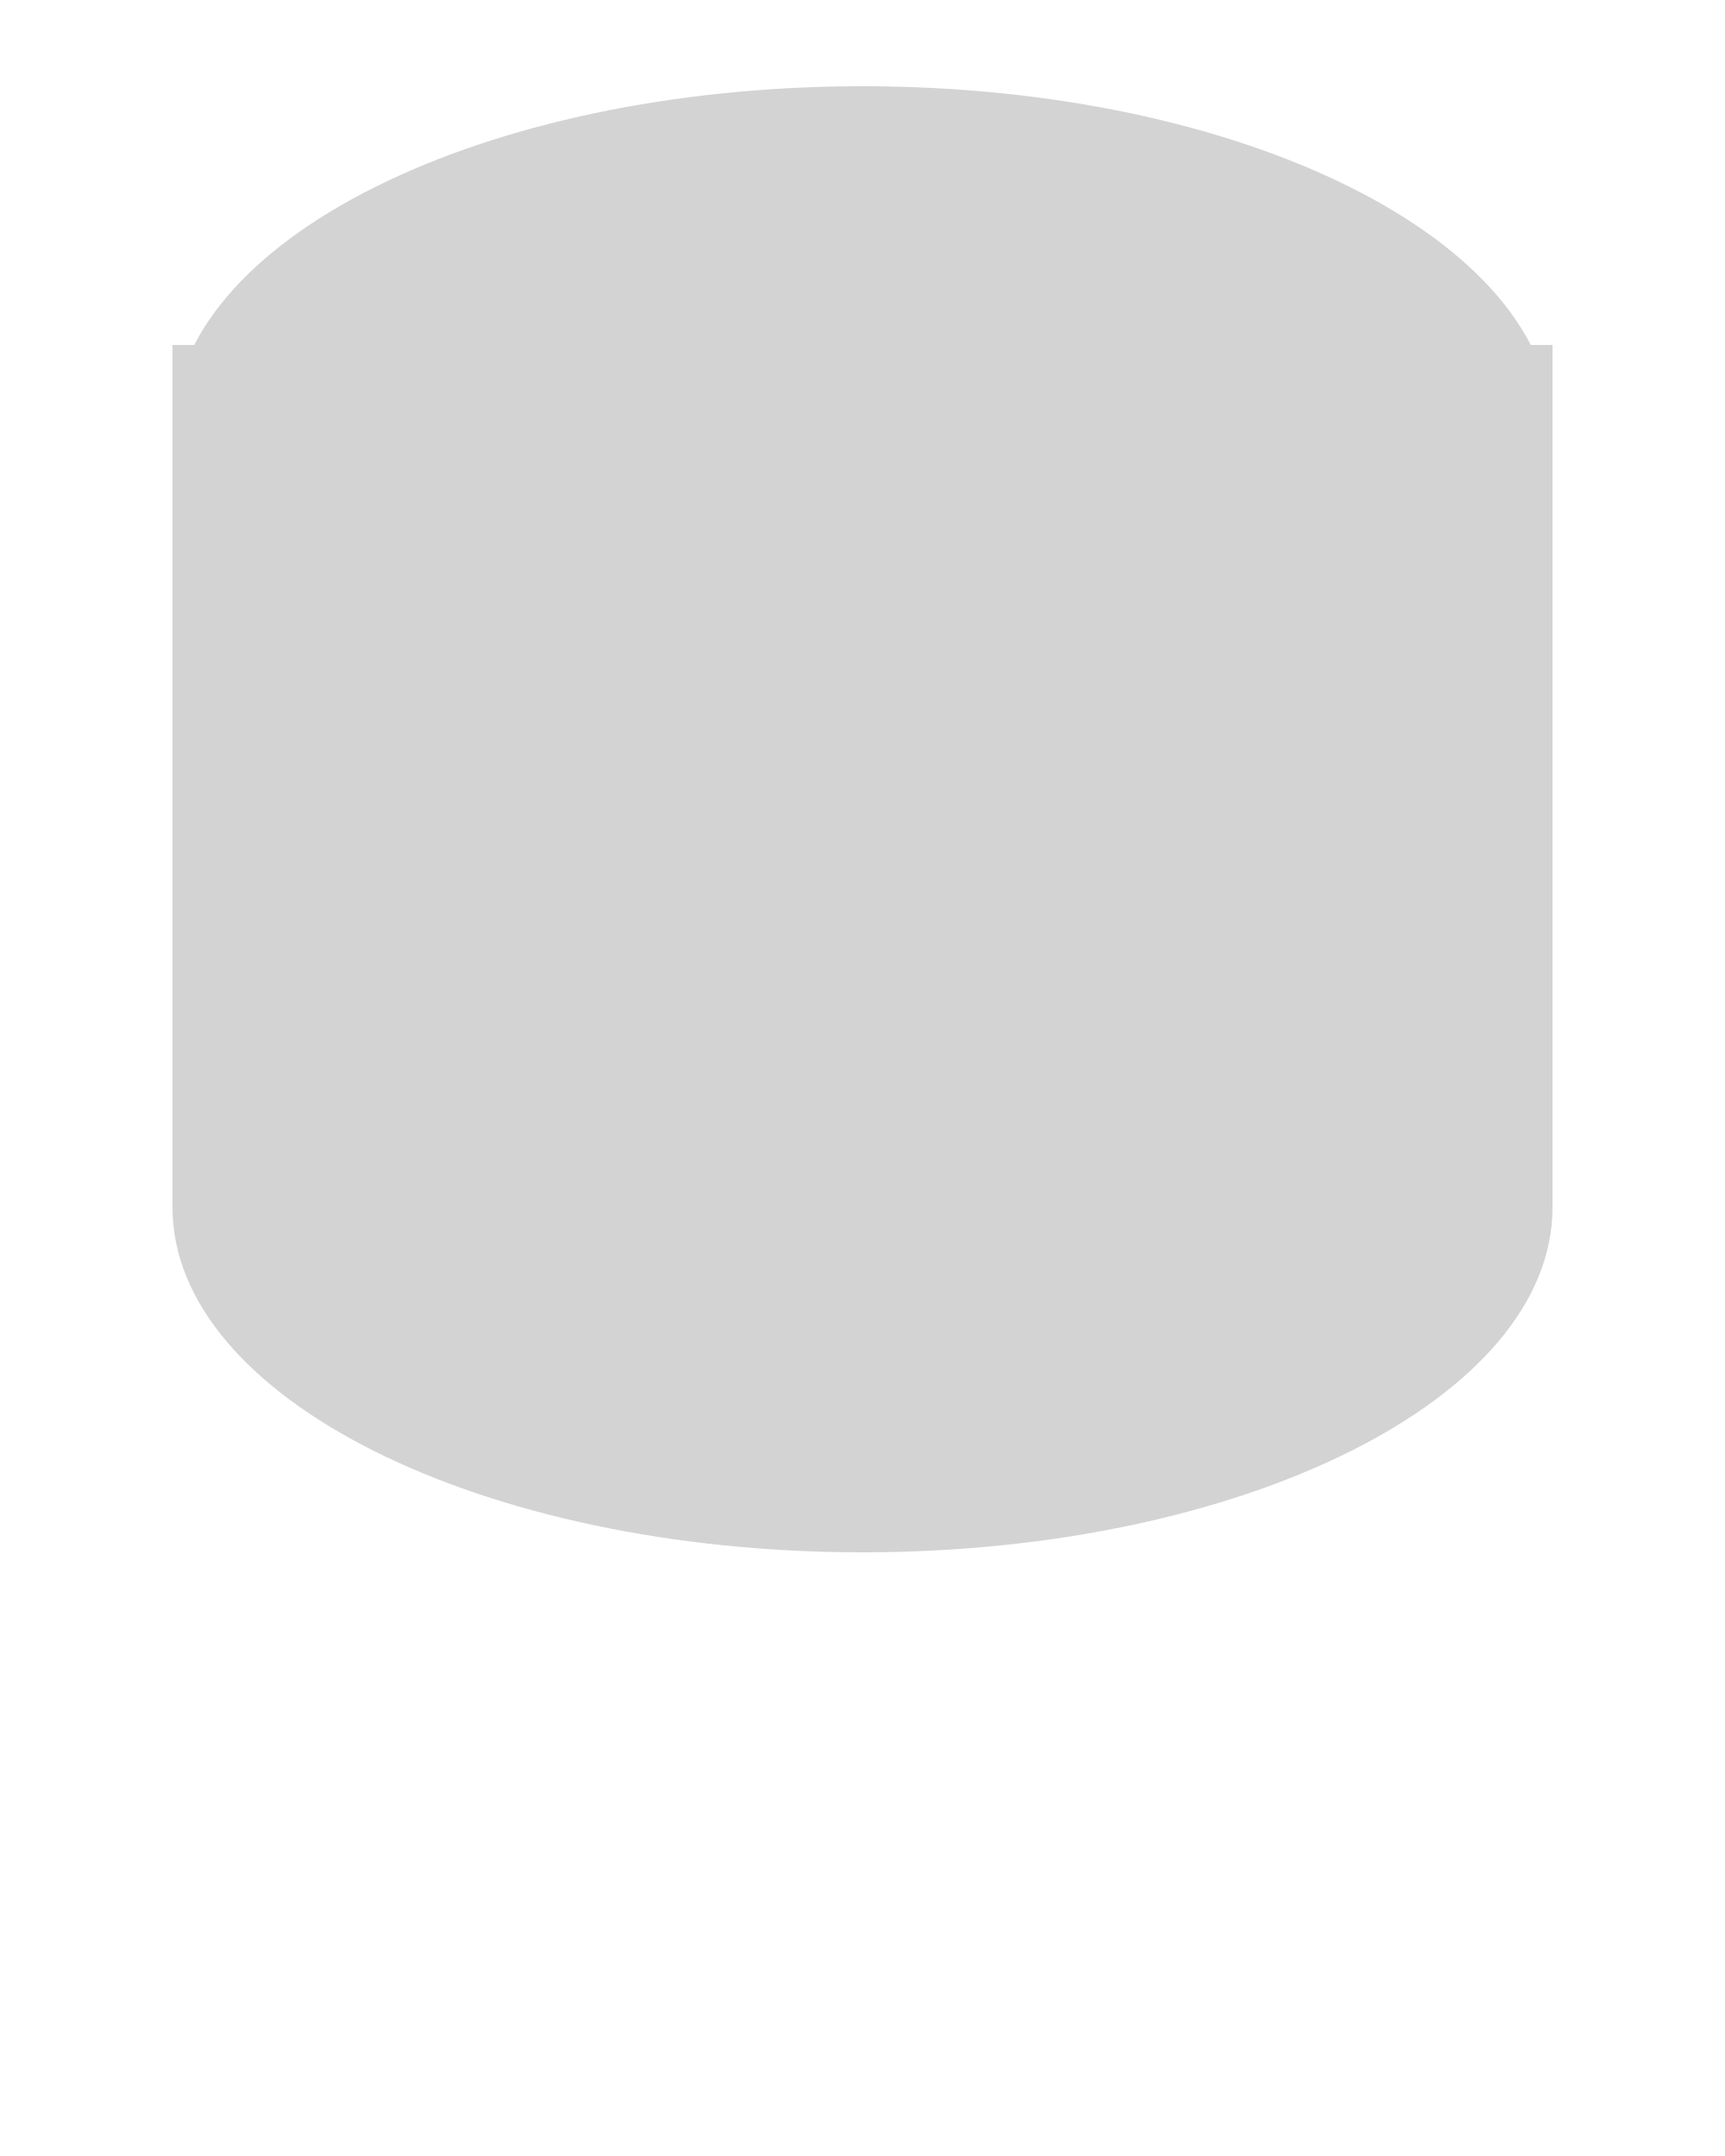
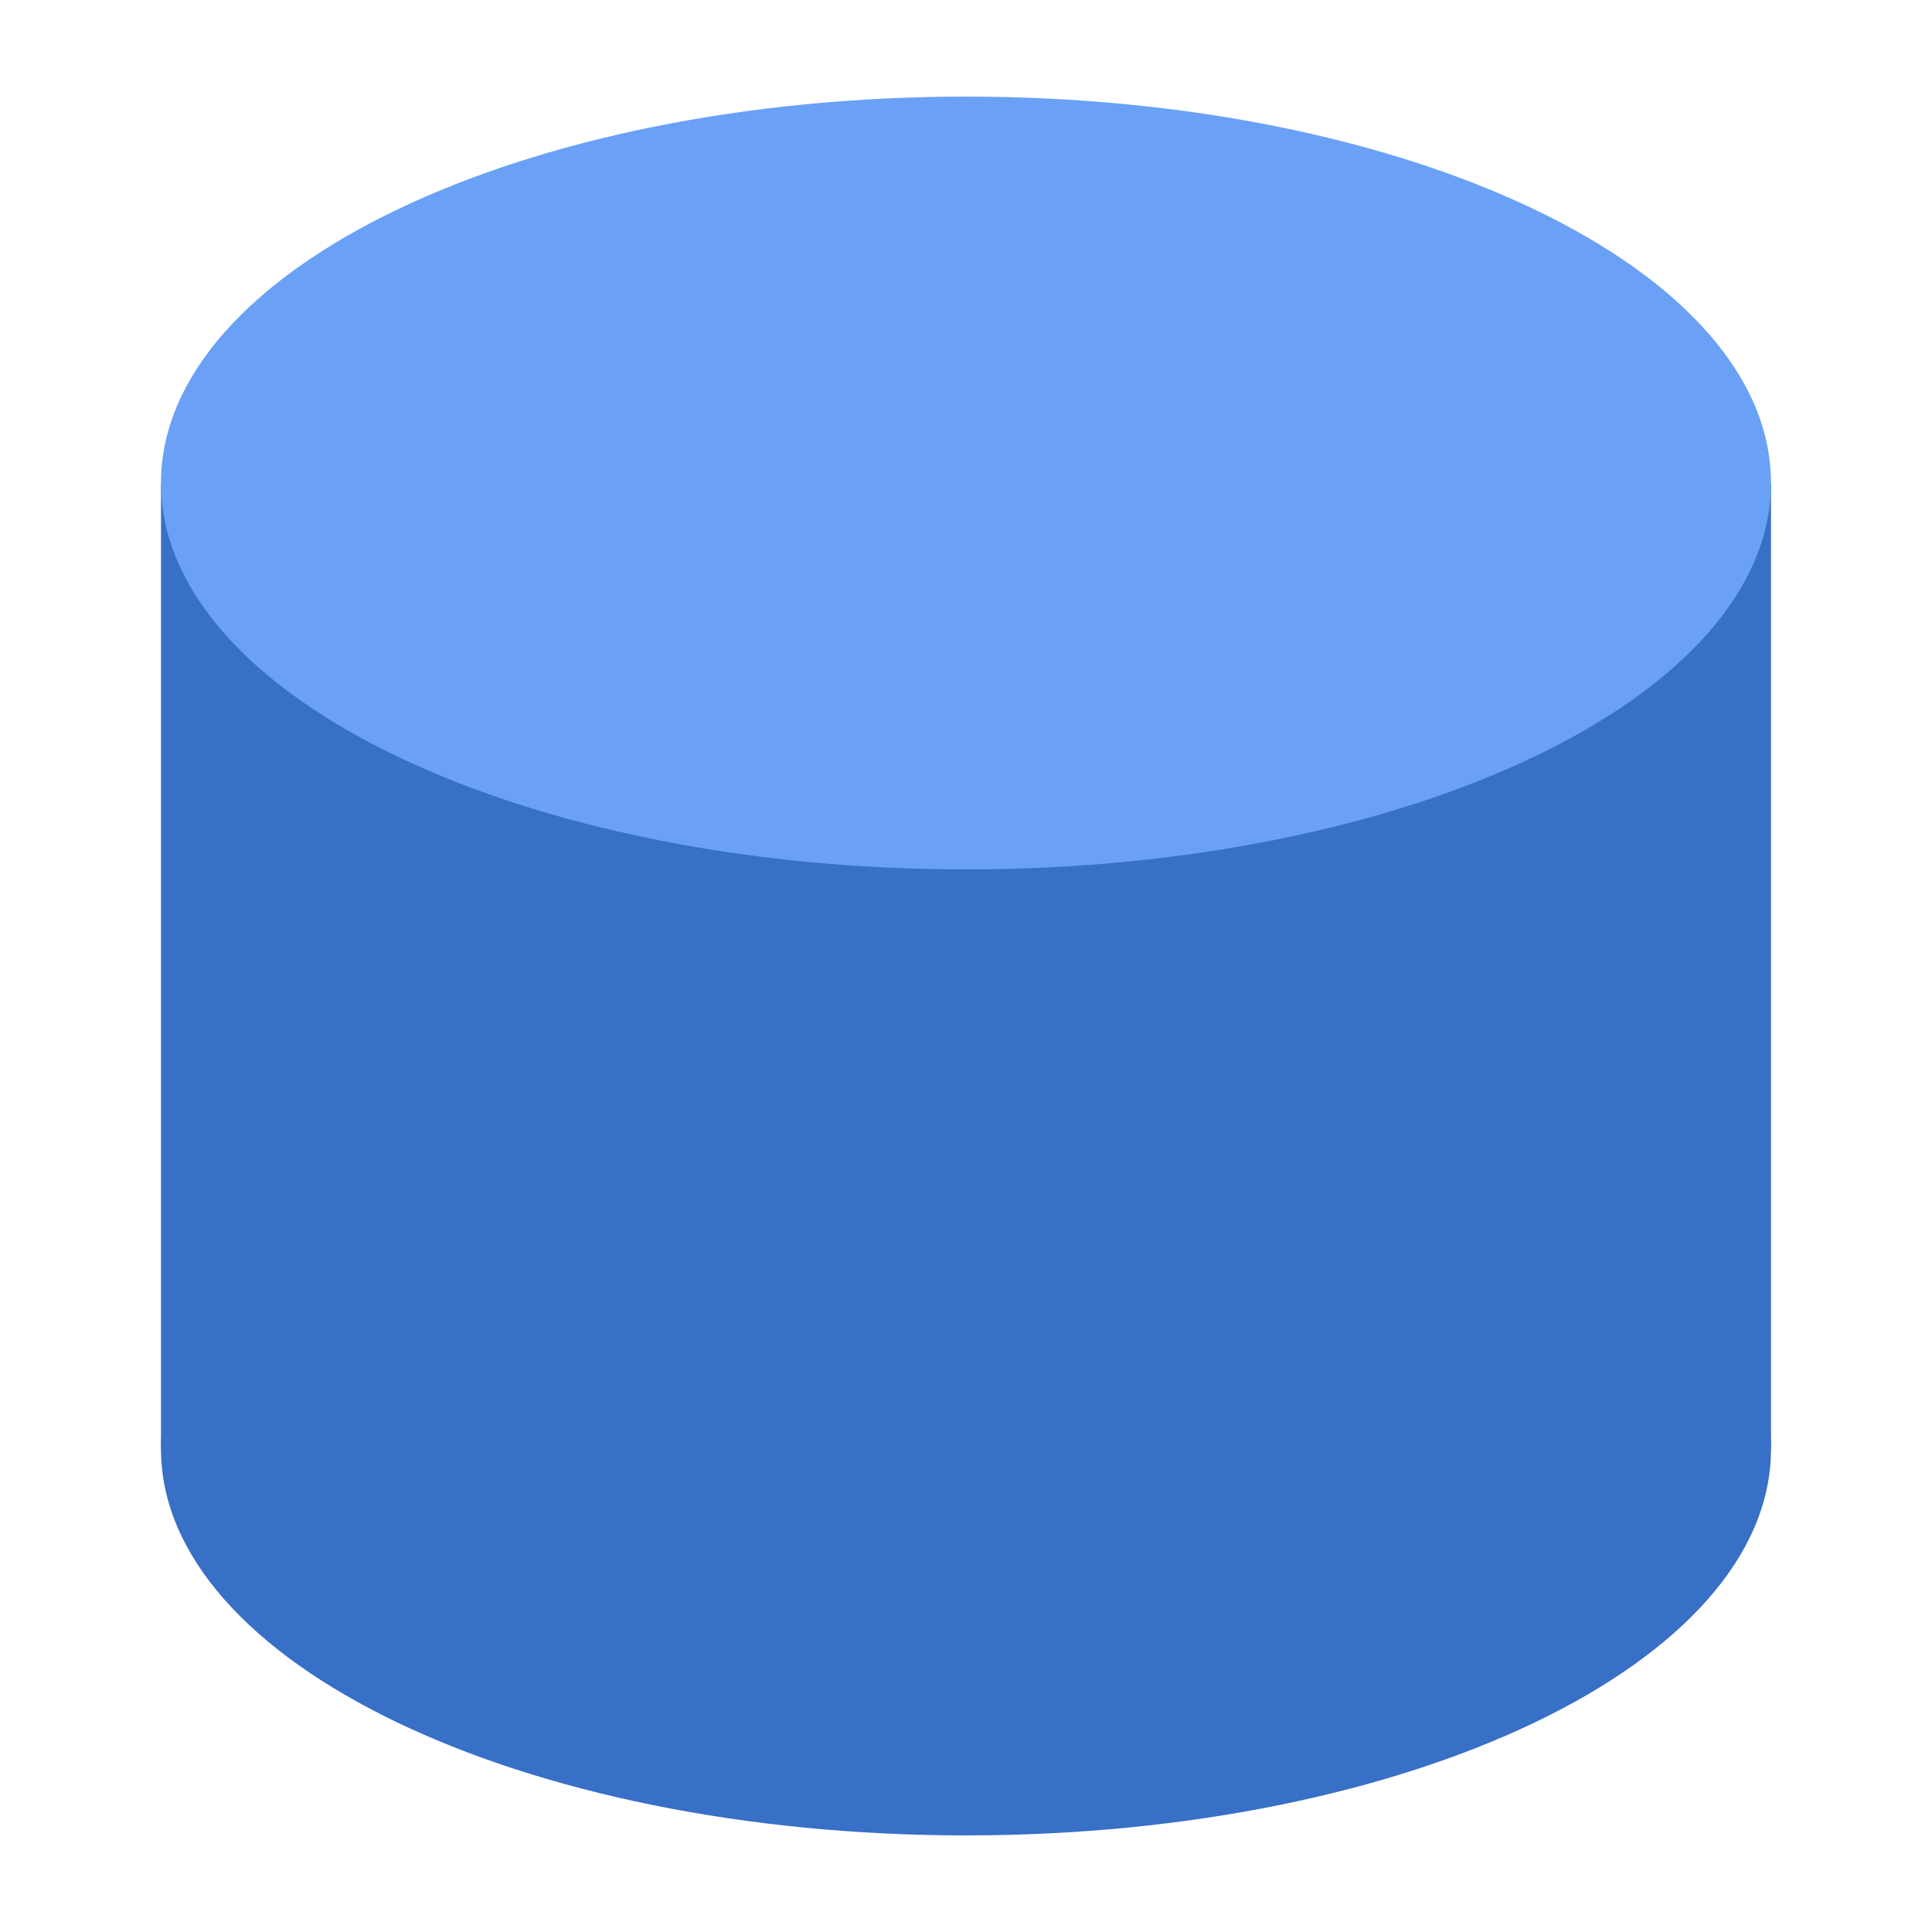
- <svg xmlns="http://www.w3.org/2000/svg" width="200" height="250">
-   <ellipse cx="100" cy="50" rx="80" ry="40" fill="#d3d3d3" />
-   <rect x="20" y="40" width="160" height="100" fill="#d3d3d3" />
-   <ellipse cx="100" cy="140" rx="80" ry="40" fill="#d3d3d3" />
+ <svg xmlns="http://www.w3.org/2000/svg" width="60" height="60">
+   <rect x="5" y="15" width="50" height="30" fill="#386fc7" />
+   <ellipse cx="30" cy="45" rx="25" ry="12" fill="#386fc7" />
+   <ellipse cx="30" cy="15" rx="25" ry="12" fill="#6aa1f7" />
</svg>
